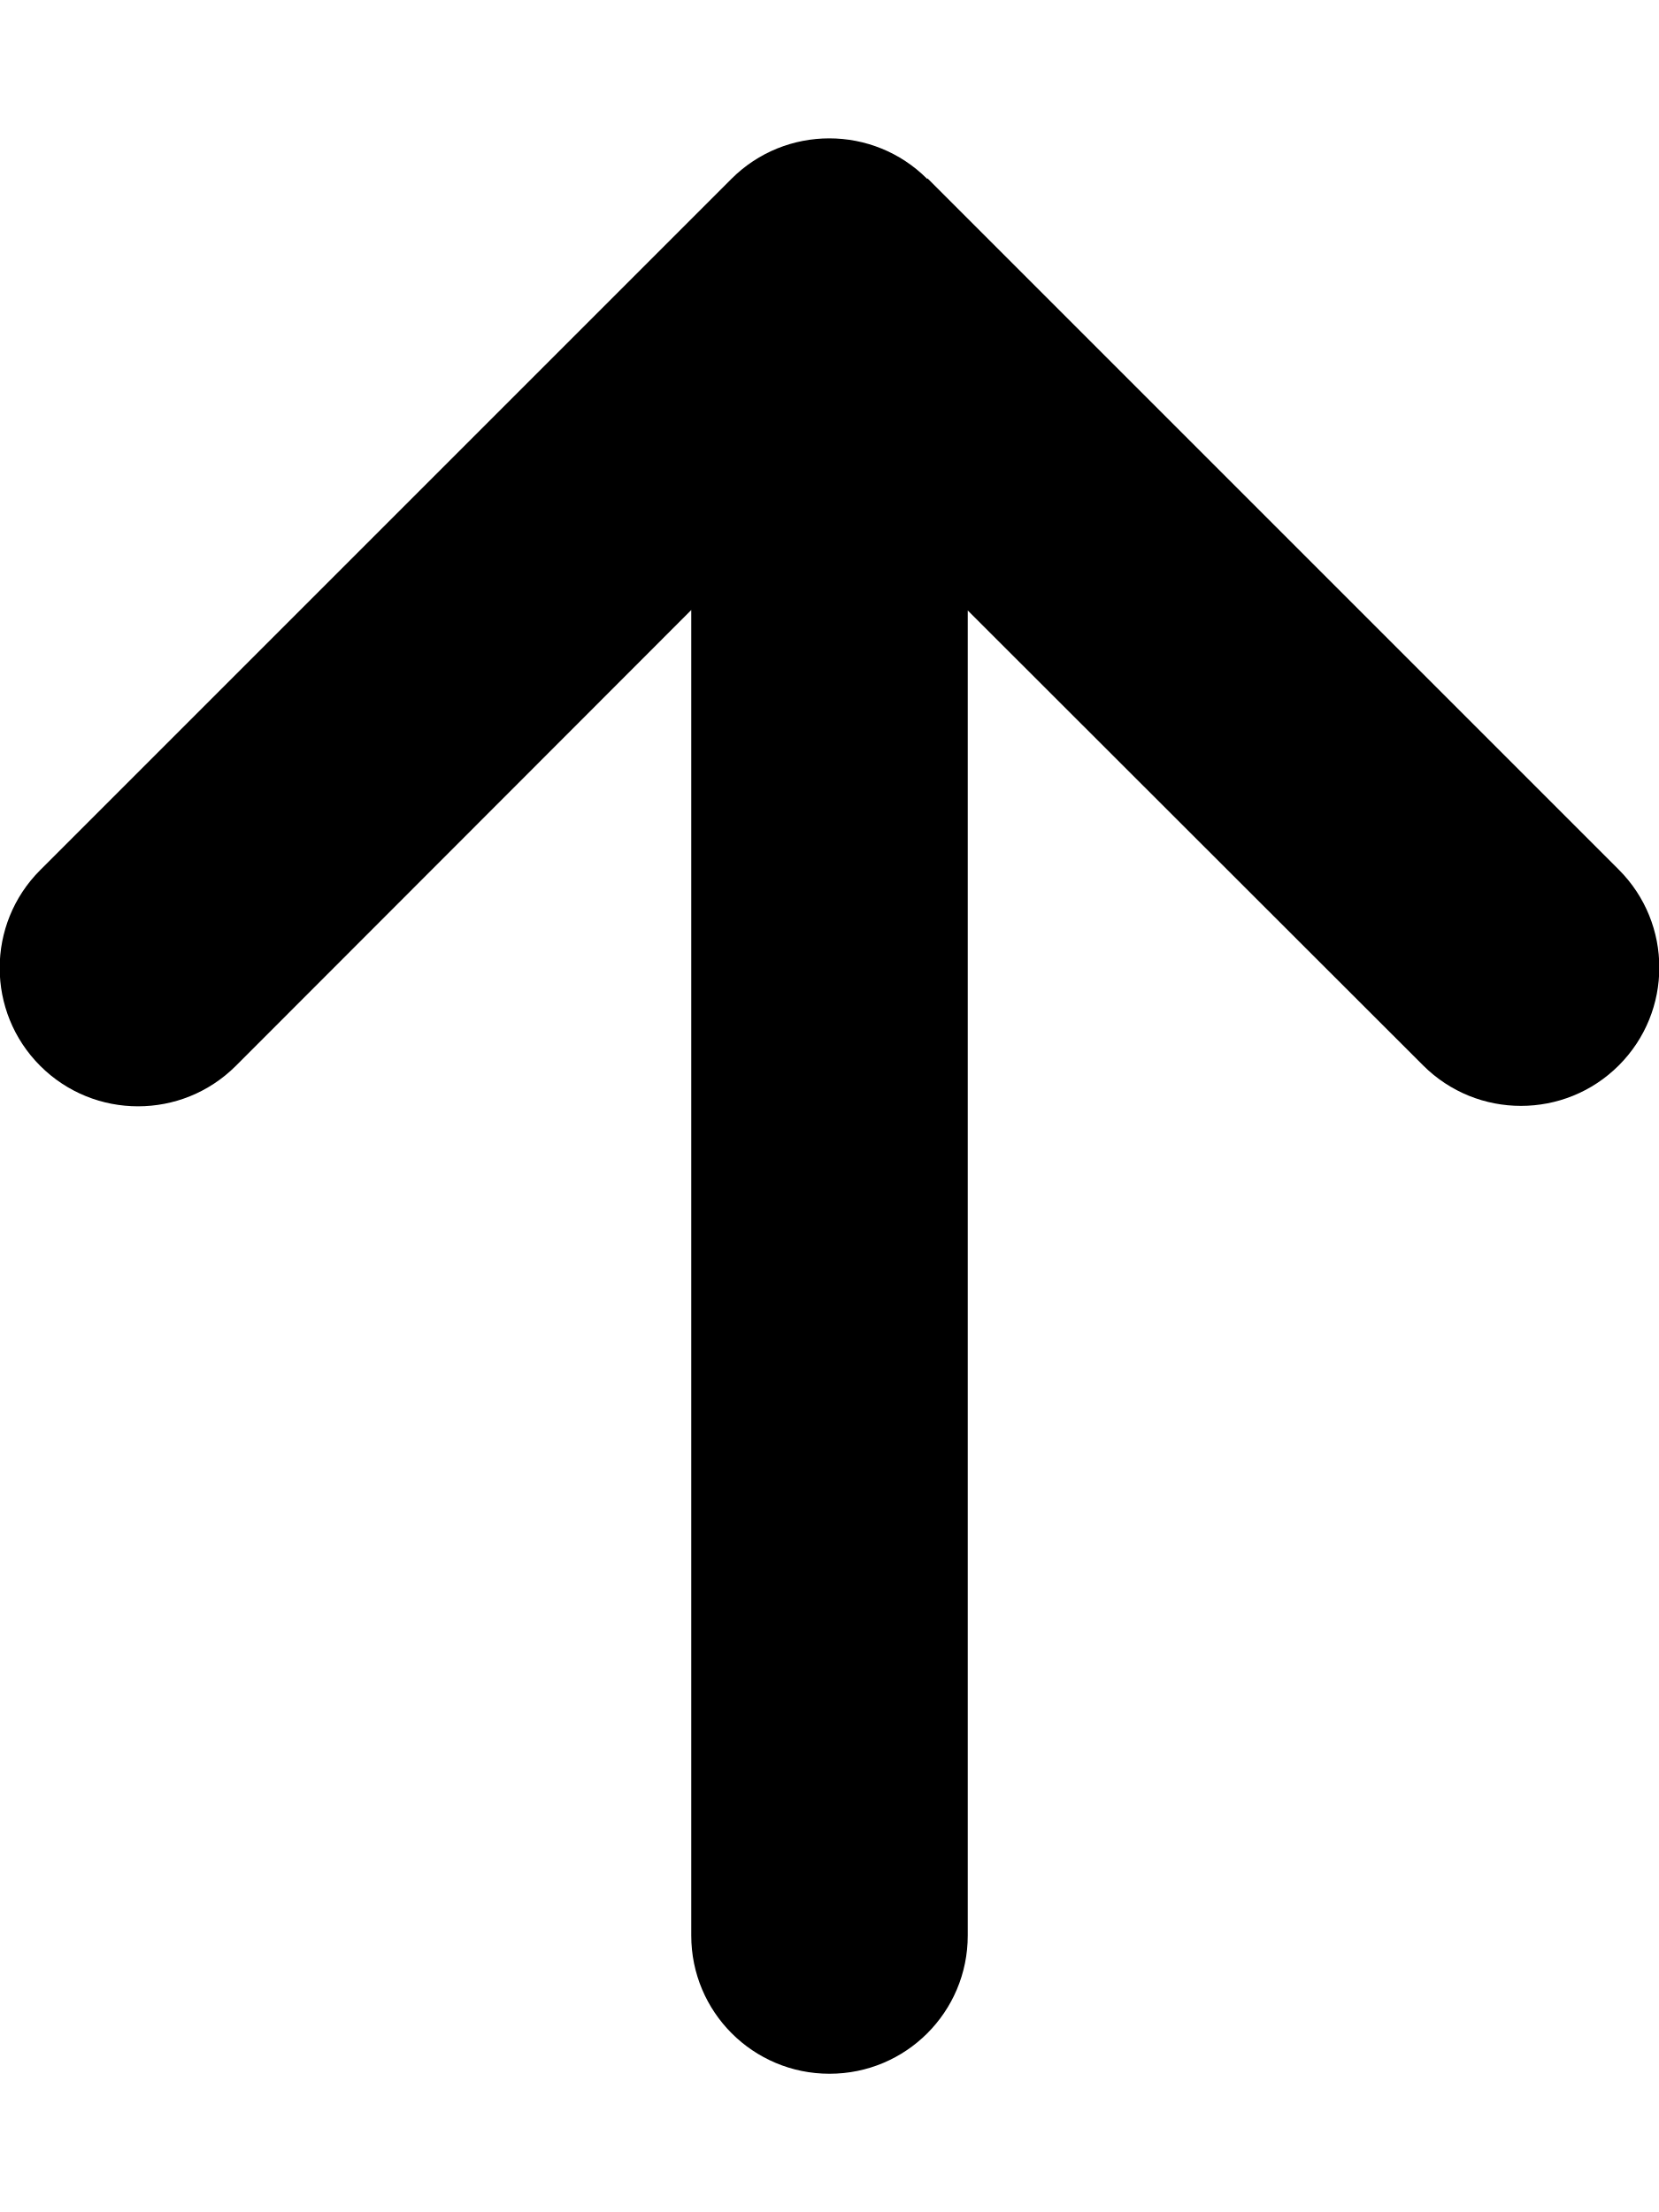
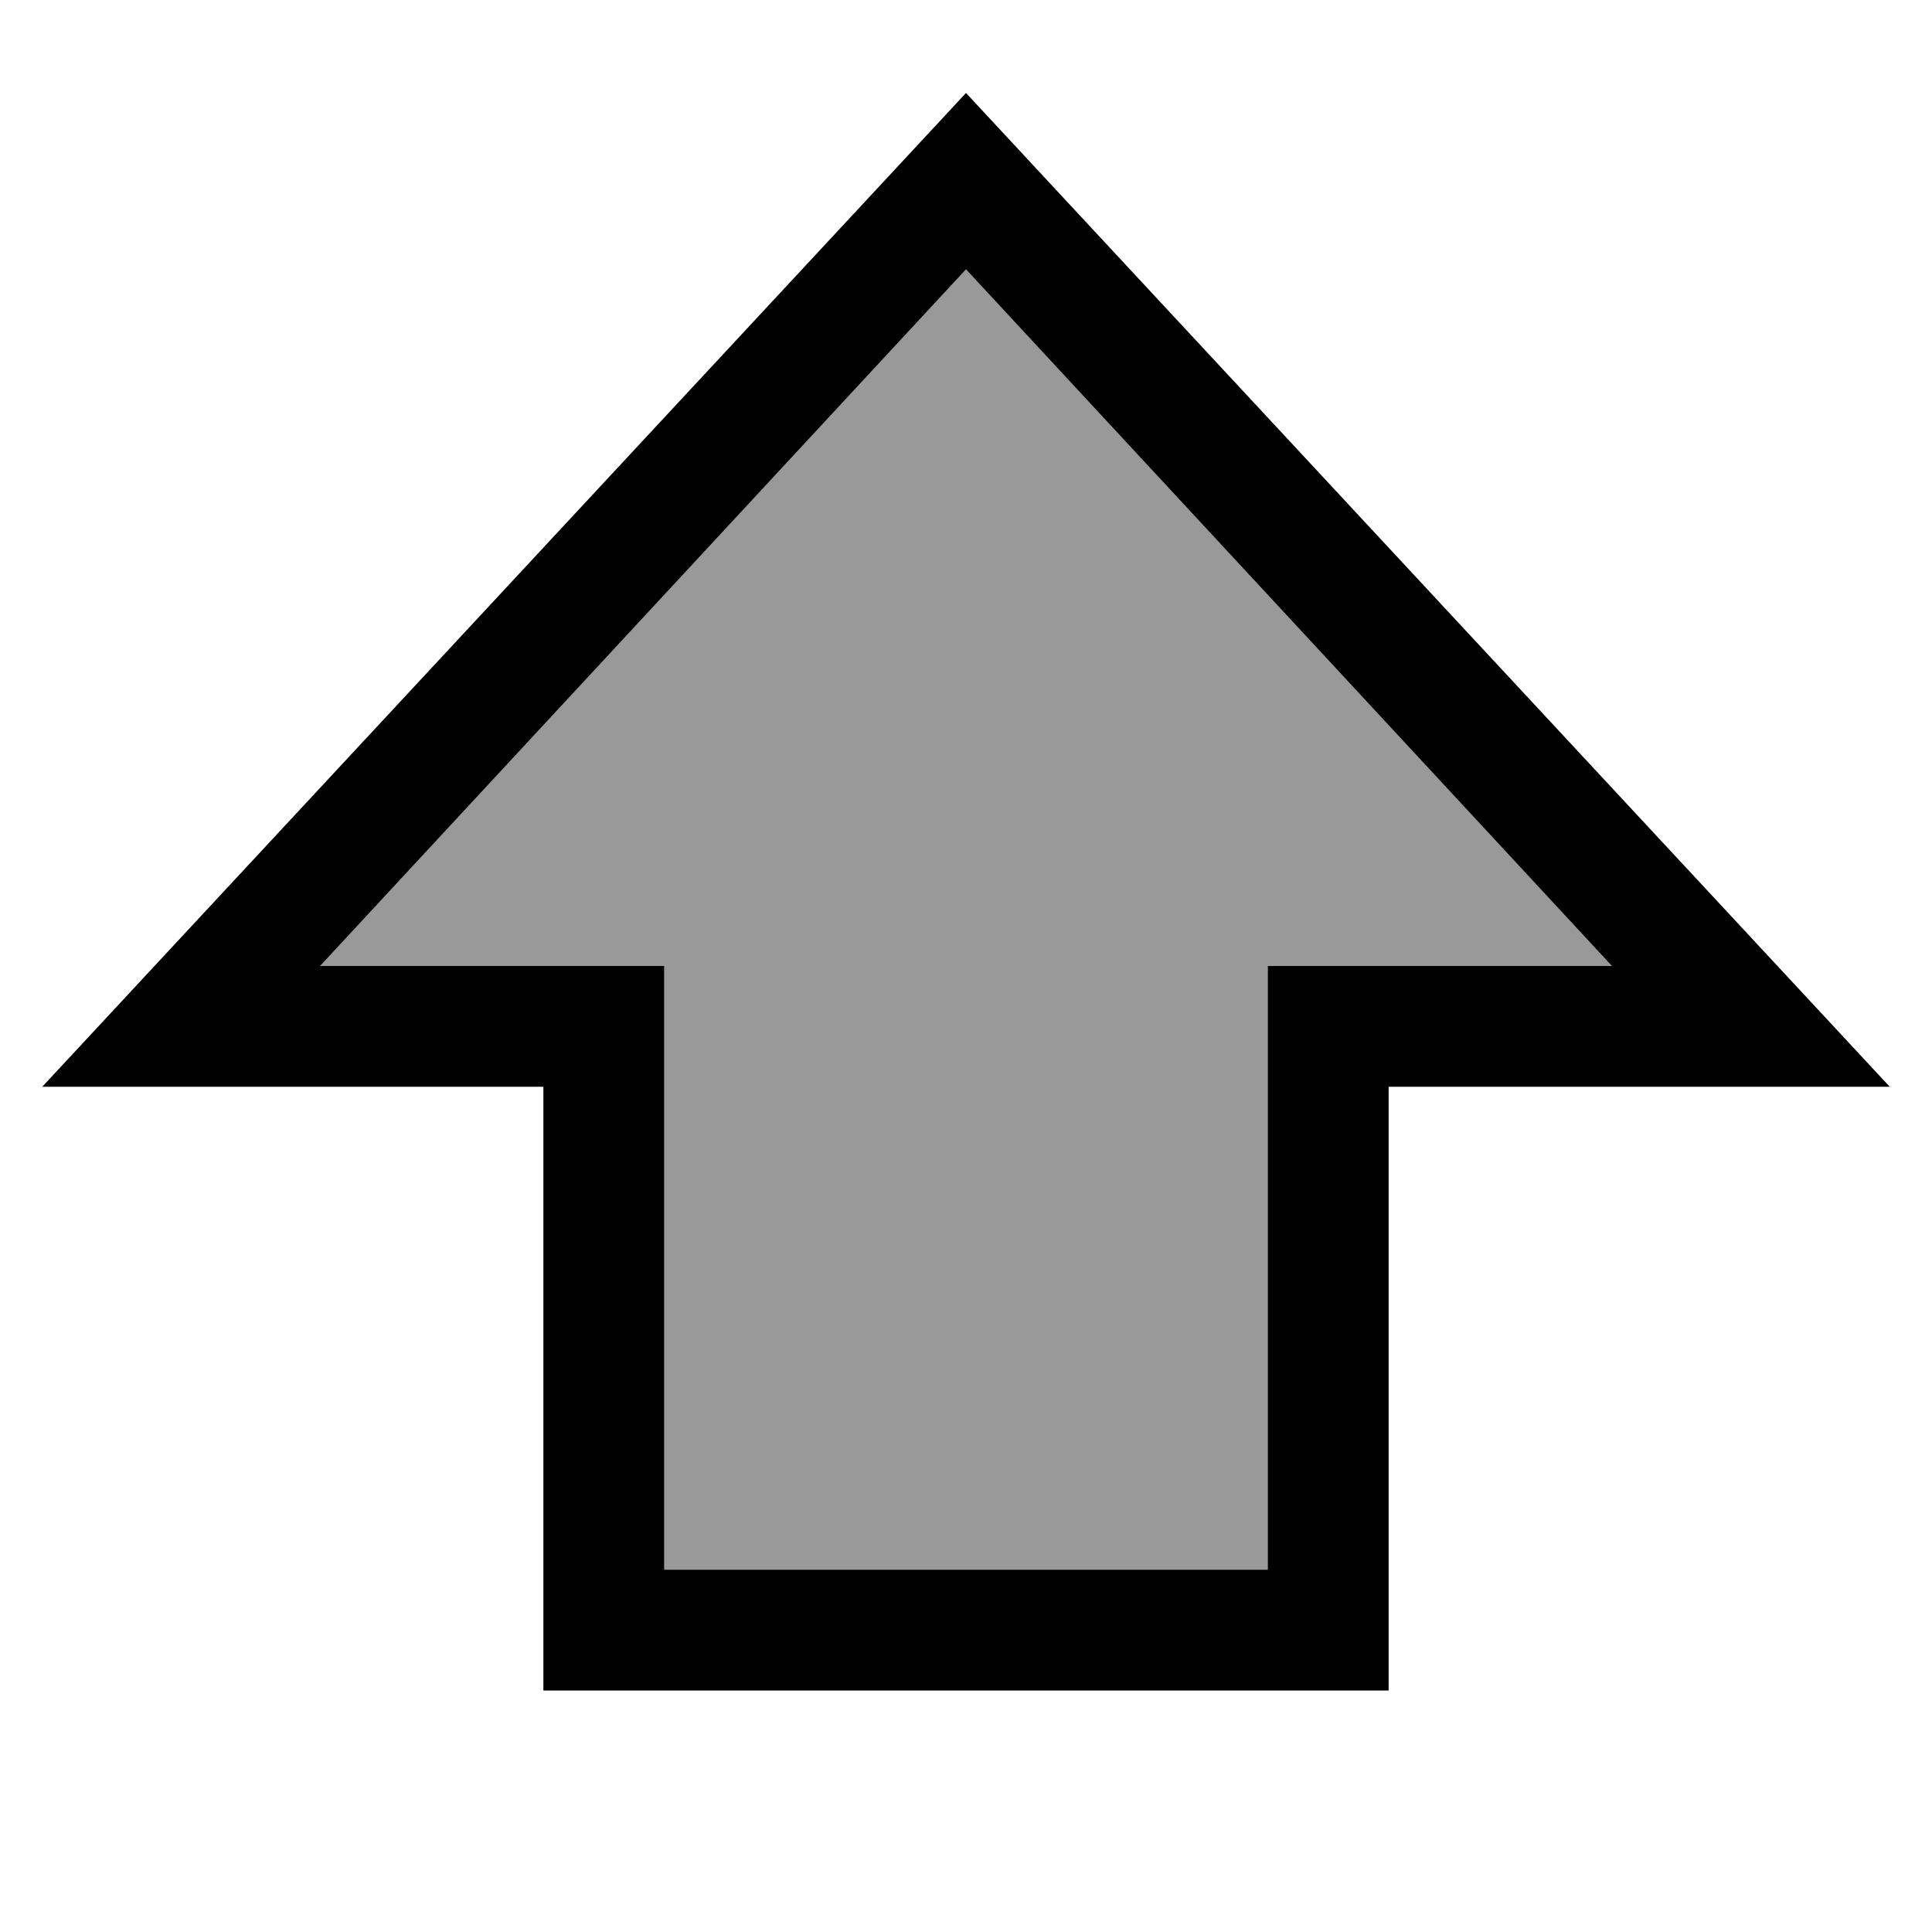
- <svg xmlns="http://www.w3.org/2000/svg" viewBox="0 0 384 512" fill="currentColor">
-   <path d="M214.6 41.4c-12.5-12.5-32.8-12.5-45.3 0l-160 160c-12.5 12.5-12.5 32.8 0 45.3s32.8 12.5 45.3 0L160 141.2 160 448c0 17.7 14.3 32 32 32s32-14.3 32-32l0-306.7L329.4 246.6c12.5 12.5 32.8 12.5 45.3 0s12.5-32.8 0-45.3l-160-160z" />
+ <svg xmlns="http://www.w3.org/2000/svg" viewBox="0 0 16 16" fill="currentColor">
+   <path opacity=".4" d="M8 1.5L14.5 8.5L11 8.5L11 13.5L5 13.5L5 8.5L1.5 8.5Z" />
+   <path d="M8 0.77L15.65 9L11.5 9L11.5 14L4.5 14L4.5 9L0.35 9ZM2.65 8L5.5 8L5.5 13L10.5 13L10.5 8L13.35 8L8 2.23Z" />
</svg>
